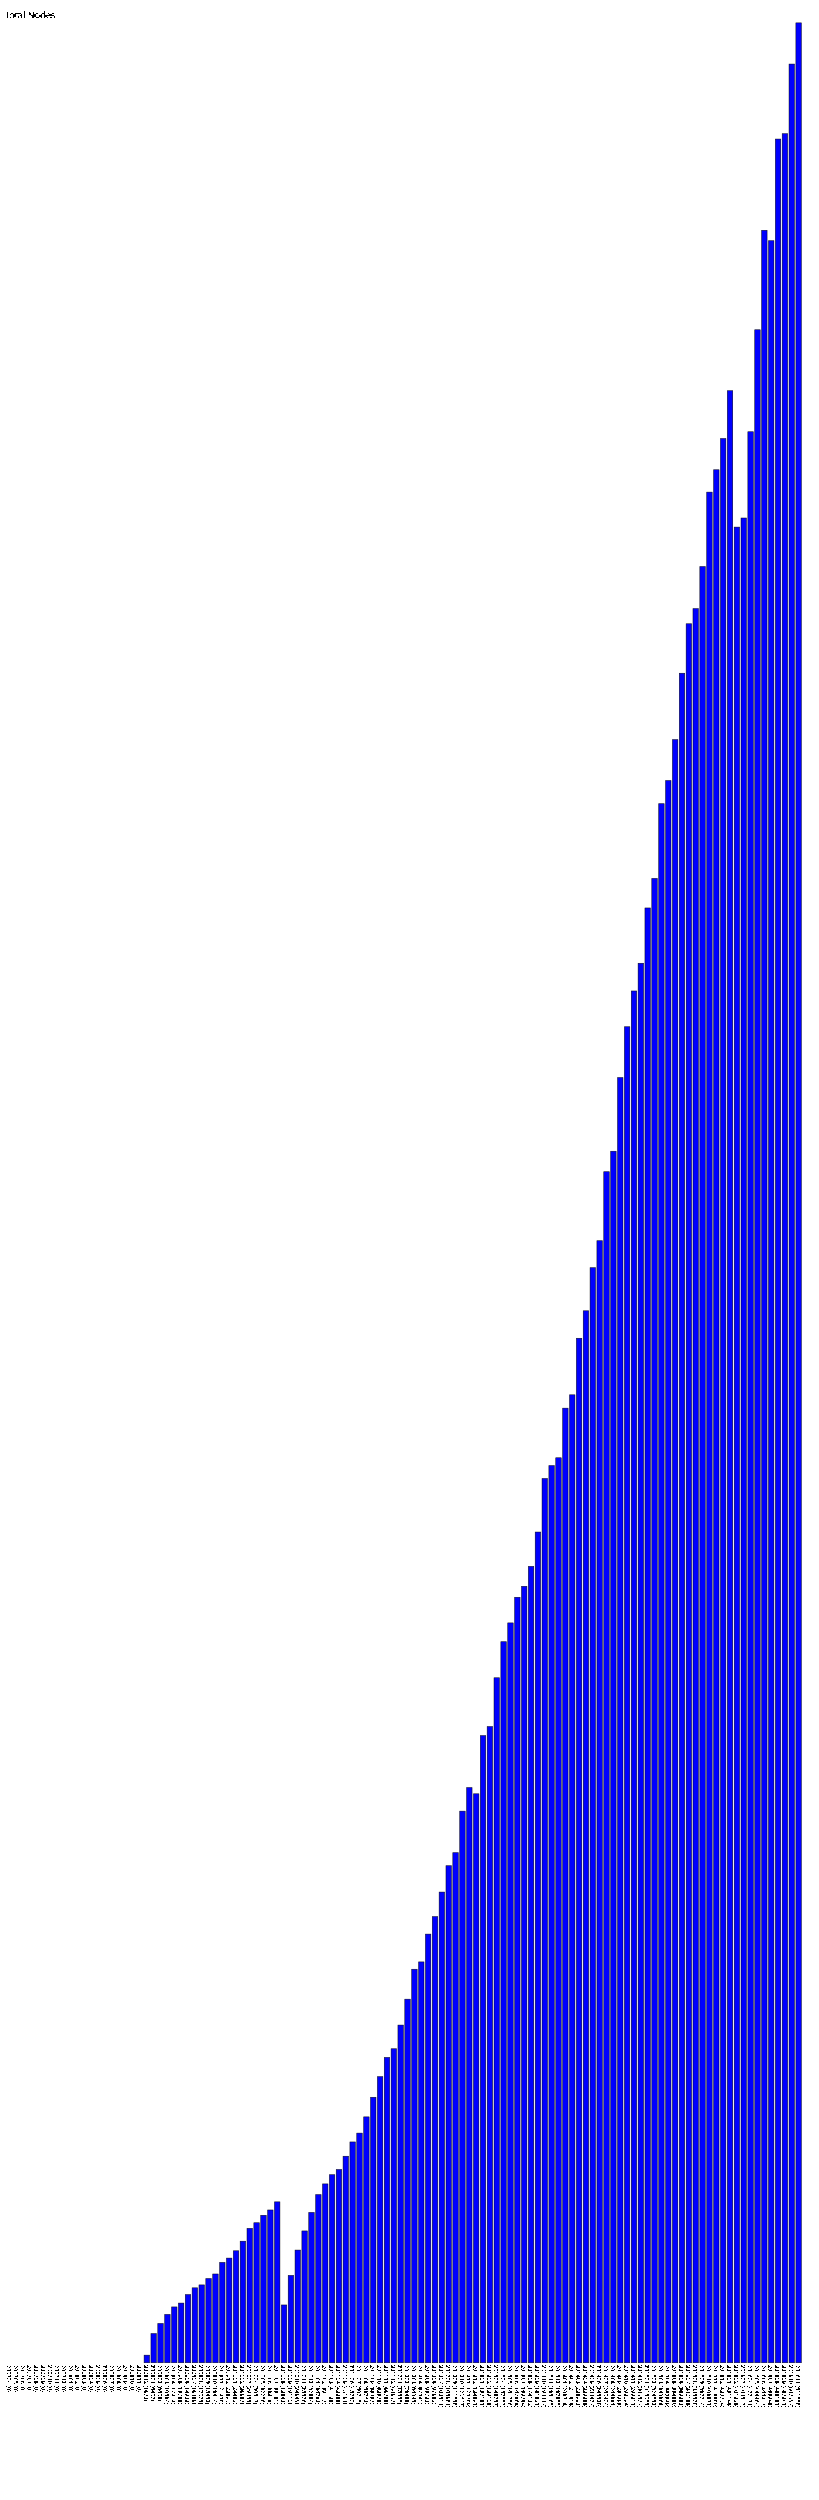
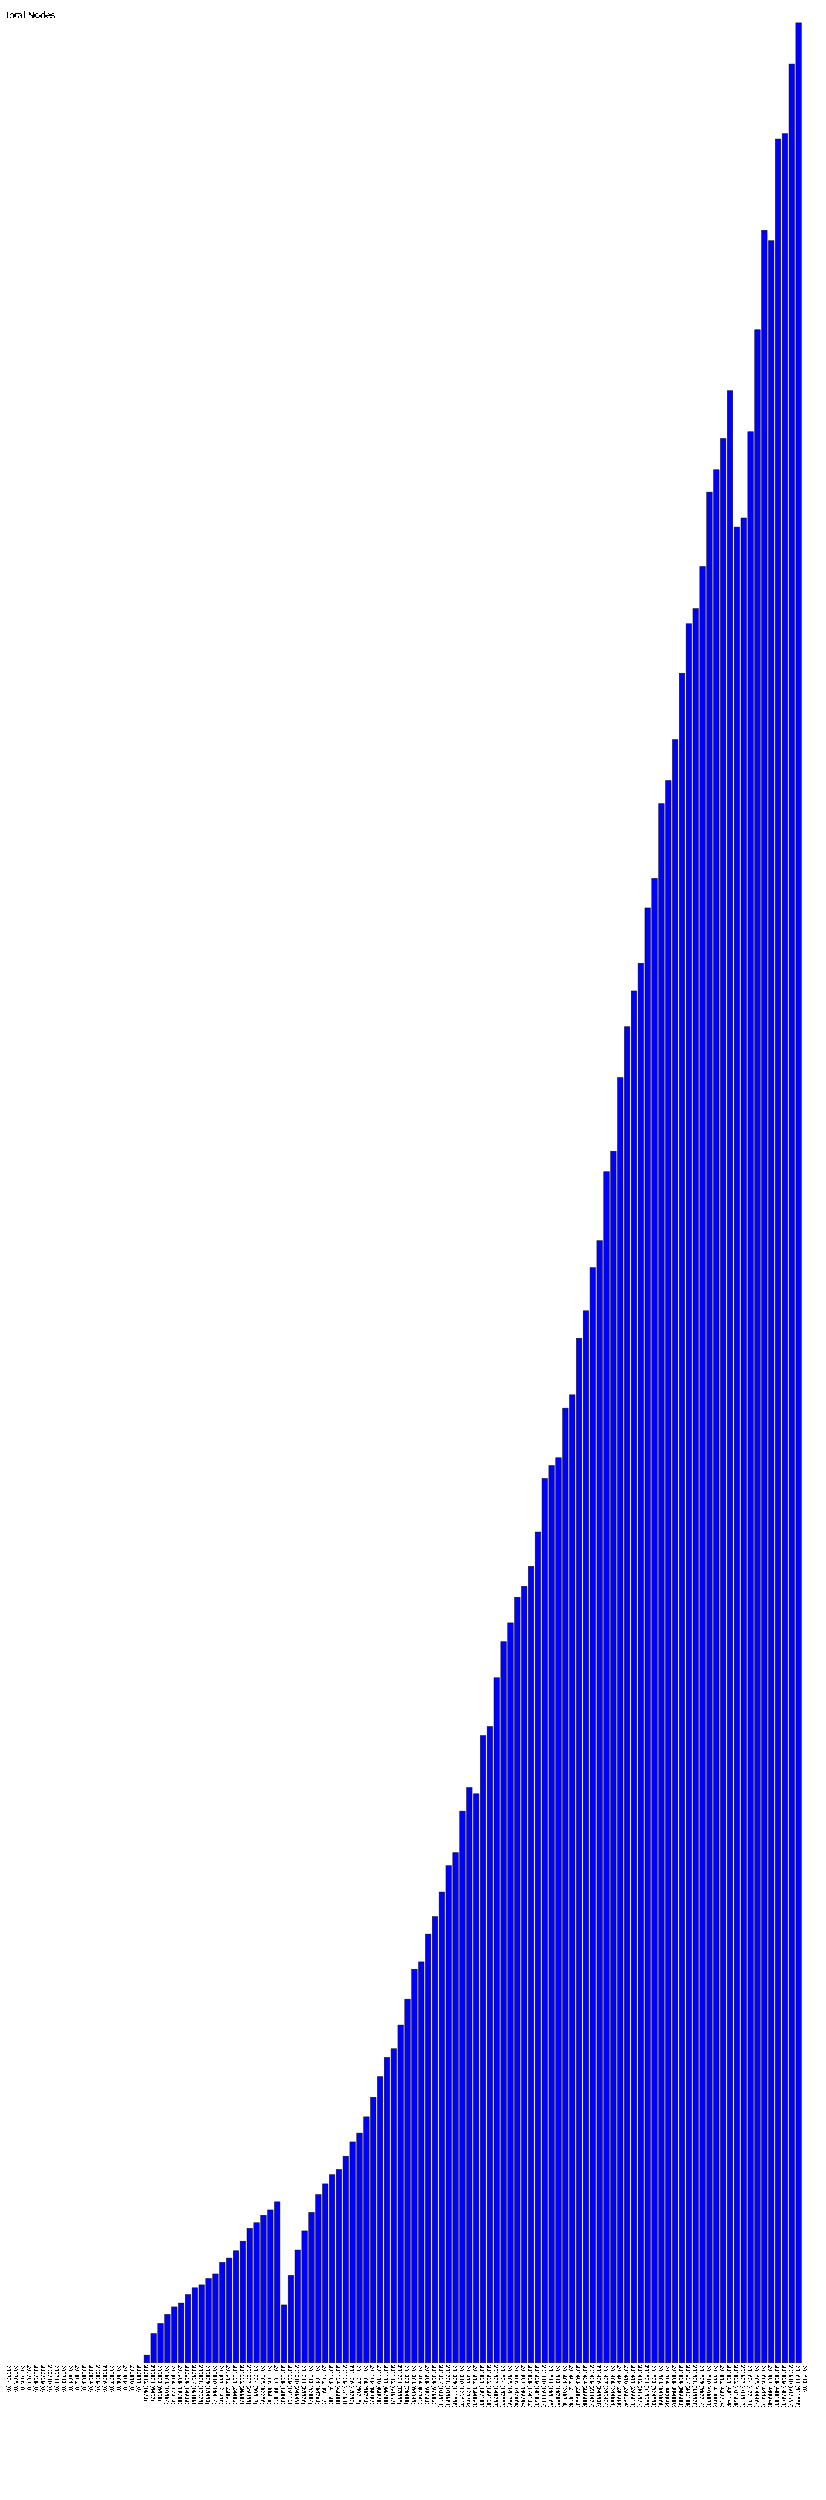
- <svg xmlns="http://www.w3.org/2000/svg" version="1.1" preserveAspectRatio="xMidYMid meet" viewBox="0 0 1790 5465.58">
+ <svg xmlns="http://www.w3.org/2000/svg" version="1.1" preserveAspectRatio="xMidYMid meet" viewBox="0 0 1805 5465.58">
  <rect fill="blue" height="0" stroke="black" width="12" x="15" y="5165.58" />
  <text x="15" y="5170.58" font-family="Tahoma" font-size="12" transform="rotate(90 15,5170.58)" text-rendering="optimizeSpeed" fill="#000000;">200704 (0)</text>
  <rect fill="blue" height="0" stroke="black" width="12" x="30" y="5165.58" />
  <text x="30" y="5170.58" font-family="Tahoma" font-size="12" transform="rotate(90 30,5170.58)" text-rendering="optimizeSpeed" fill="#000000;">200705 (0)</text>
  <rect fill="blue" height="0" stroke="black" width="12" x="45" y="5165.58" />
  <text x="45" y="5170.58" font-family="Tahoma" font-size="12" transform="rotate(90 45,5170.58)" text-rendering="optimizeSpeed" fill="#000000;">200706 (0)</text>
  <rect fill="blue" height="0" stroke="black" width="12" x="60" y="5165.58" />
  <text x="60" y="5170.58" font-family="Tahoma" font-size="12" transform="rotate(90 60,5170.58)" text-rendering="optimizeSpeed" fill="#000000;">200707 (0)</text>
  <rect fill="blue" height="0" stroke="black" width="12" x="75" y="5165.58" />
  <text x="75" y="5170.58" font-family="Tahoma" font-size="12" transform="rotate(90 75,5170.58)" text-rendering="optimizeSpeed" fill="#000000;">200708 (0)</text>
  <rect fill="blue" height="0" stroke="black" width="12" x="90" y="5165.58" />
  <text x="90" y="5170.58" font-family="Tahoma" font-size="12" transform="rotate(90 90,5170.58)" text-rendering="optimizeSpeed" fill="#000000;">200709 (0)</text>
  <rect fill="blue" height="0" stroke="black" width="12" x="105" y="5165.58" />
  <text x="105" y="5170.58" font-family="Tahoma" font-size="12" transform="rotate(90 105,5170.58)" text-rendering="optimizeSpeed" fill="#000000;">200710 (0)</text>
  <rect fill="blue" height="0" stroke="black" width="12" x="120" y="5165.58" />
  <text x="120" y="5170.58" font-family="Tahoma" font-size="12" transform="rotate(90 120,5170.58)" text-rendering="optimizeSpeed" fill="#000000;">200711 (0)</text>
  <rect fill="blue" height="0" stroke="black" width="12" x="135" y="5165.58" />
  <text x="135" y="5170.58" font-family="Tahoma" font-size="12" transform="rotate(90 135,5170.58)" text-rendering="optimizeSpeed" fill="#000000;">200712 (0)</text>
  <rect fill="blue" height="0" stroke="black" width="12" x="150" y="5165.58" />
  <text x="150" y="5170.58" font-family="Tahoma" font-size="12" transform="rotate(90 150,5170.58)" text-rendering="optimizeSpeed" fill="#000000;">200801 (0)</text>
  <rect fill="blue" height="0" stroke="black" width="12" x="165" y="5165.58" />
  <text x="165" y="5170.58" font-family="Tahoma" font-size="12" transform="rotate(90 165,5170.58)" text-rendering="optimizeSpeed" fill="#000000;">200802 (0)</text>
  <rect fill="blue" height="0" stroke="black" width="12" x="180" y="5165.58" />
  <text x="180" y="5170.58" font-family="Tahoma" font-size="12" transform="rotate(90 180,5170.58)" text-rendering="optimizeSpeed" fill="#000000;">200803 (0)</text>
  <rect fill="blue" height="0" stroke="black" width="12" x="195" y="5165.58" />
  <text x="195" y="5170.58" font-family="Tahoma" font-size="12" transform="rotate(90 195,5170.58)" text-rendering="optimizeSpeed" fill="#000000;">200804 (0)</text>
  <rect fill="blue" height="0" stroke="black" width="12" x="210" y="5165.58" />
  <text x="210" y="5170.58" font-family="Tahoma" font-size="12" transform="rotate(90 210,5170.58)" text-rendering="optimizeSpeed" fill="#000000;">200805 (0)</text>
  <rect fill="blue" height="0" stroke="black" width="12" x="225" y="5165.58" />
  <text x="225" y="5170.58" font-family="Tahoma" font-size="12" transform="rotate(90 225,5170.58)" text-rendering="optimizeSpeed" fill="#000000;">200806 (0)</text>
  <rect fill="blue" height="0" stroke="black" width="12" x="240" y="5165.58" />
  <text x="240" y="5170.58" font-family="Tahoma" font-size="12" transform="rotate(90 240,5170.58)" text-rendering="optimizeSpeed" fill="#000000;">200807 (0)</text>
  <rect fill="blue" height="0" stroke="black" width="12" x="255" y="5165.58" />
  <text x="255" y="5170.58" font-family="Tahoma" font-size="12" transform="rotate(90 255,5170.58)" text-rendering="optimizeSpeed" fill="#000000;">200808 (0)</text>
  <rect fill="blue" height="0" stroke="black" width="12" x="270" y="5165.58" />
  <text x="270" y="5170.58" font-family="Tahoma" font-size="12" transform="rotate(90 270,5170.58)" text-rendering="optimizeSpeed" fill="#000000;">200809 (0)</text>
  <rect fill="blue" height="0" stroke="black" width="12" x="285" y="5165.58" />
  <text x="285" y="5170.58" font-family="Tahoma" font-size="12" transform="rotate(90 285,5170.58)" text-rendering="optimizeSpeed" fill="#000000;">200810 (0)</text>
  <rect fill="blue" height="0" stroke="black" width="12" x="300" y="5165.58" />
  <text x="300" y="5170.58" font-family="Tahoma" font-size="12" transform="rotate(90 300,5170.58)" text-rendering="optimizeSpeed" fill="#000000;">200811 (0)</text>
  <rect fill="blue" height="16.72" stroke="black" width="12" x="315" y="5148.86" />
  <text x="315" y="5170.58" font-family="Tahoma" font-size="12" transform="rotate(90 315,5170.58)" text-rendering="optimizeSpeed" fill="#000000;">200812 (1672)</text>
  <rect fill="blue" height="64.02" stroke="black" width="12" x="330" y="5101.56" />
  <text x="330" y="5170.58" font-family="Tahoma" font-size="12" transform="rotate(90 330,5170.58)" text-rendering="optimizeSpeed" fill="#000000;">200901 (6402)</text>
  <rect fill="blue" height="86.08" stroke="black" width="12" x="345" y="5079.50" />
  <text x="345" y="5170.58" font-family="Tahoma" font-size="12" transform="rotate(90 345,5170.58)" text-rendering="optimizeSpeed" fill="#000000;">200902 (8608)</text>
  <rect fill="blue" height="105.84" stroke="black" width="12" x="360" y="5059.74" />
  <text x="360" y="5170.58" font-family="Tahoma" font-size="12" transform="rotate(90 360,5170.58)" text-rendering="optimizeSpeed" fill="#000000;">200903 (10584)</text>
  <rect fill="blue" height="122.12" stroke="black" width="12" x="375" y="5043.46" />
  <text x="375" y="5170.58" font-family="Tahoma" font-size="12" transform="rotate(90 375,5170.58)" text-rendering="optimizeSpeed" fill="#000000;">200904 (12212)</text>
  <rect fill="blue" height="130.55" stroke="black" width="12" x="390" y="5035.03" />
  <text x="390" y="5170.58" font-family="Tahoma" font-size="12" transform="rotate(90 390,5170.58)" text-rendering="optimizeSpeed" fill="#000000;">200905 (13055)</text>
  <rect fill="blue" height="149.23" stroke="black" width="12" x="405" y="5016.35" />
  <text x="405" y="5170.58" font-family="Tahoma" font-size="12" transform="rotate(90 405,5170.58)" text-rendering="optimizeSpeed" fill="#000000;">200906 (14923)</text>
  <rect fill="blue" height="163.85" stroke="black" width="12" x="420" y="5001.73" />
  <text x="420" y="5170.58" font-family="Tahoma" font-size="12" transform="rotate(90 420,5170.58)" text-rendering="optimizeSpeed" fill="#000000;">200907 (16385)</text>
  <rect fill="blue" height="170.25" stroke="black" width="12" x="435" y="4995.33" />
  <text x="435" y="5170.58" font-family="Tahoma" font-size="12" transform="rotate(90 435,5170.58)" text-rendering="optimizeSpeed" fill="#000000;">200908 (17025)</text>
  <rect fill="blue" height="184.32" stroke="black" width="12" x="450" y="4981.26" />
  <text x="450" y="5170.58" font-family="Tahoma" font-size="12" transform="rotate(90 450,5170.58)" text-rendering="optimizeSpeed" fill="#000000;">200909 (18432)</text>
  <rect fill="blue" height="194.14" stroke="black" width="12" x="465" y="4971.44" />
  <text x="465" y="5170.58" font-family="Tahoma" font-size="12" transform="rotate(90 465,5170.58)" text-rendering="optimizeSpeed" fill="#000000;">200910 (19414)</text>
  <rect fill="blue" height="219.56" stroke="black" width="12" x="480" y="4946.02" />
  <text x="480" y="5170.58" font-family="Tahoma" font-size="12" transform="rotate(90 480,5170.58)" text-rendering="optimizeSpeed" fill="#000000;">200911 (21956)</text>
  <rect fill="blue" height="228.9" stroke="black" width="12" x="495" y="4936.68" />
  <text x="495" y="5170.58" font-family="Tahoma" font-size="12" transform="rotate(90 495,5170.58)" text-rendering="optimizeSpeed" fill="#000000;">200912 (22890)</text>
  <rect fill="blue" height="244.82" stroke="black" width="12" x="510" y="4920.76" />
  <text x="510" y="5170.58" font-family="Tahoma" font-size="12" transform="rotate(90 510,5170.58)" text-rendering="optimizeSpeed" fill="#000000;">201001 (24482)</text>
  <rect fill="blue" height="265.87" stroke="black" width="12" x="525" y="4899.71" />
  <text x="525" y="5170.58" font-family="Tahoma" font-size="12" transform="rotate(90 525,5170.58)" text-rendering="optimizeSpeed" fill="#000000;">201002 (26587)</text>
  <rect fill="blue" height="293.93" stroke="black" width="12" x="540" y="4871.65" />
  <text x="540" y="5170.58" font-family="Tahoma" font-size="12" transform="rotate(90 540,5170.58)" text-rendering="optimizeSpeed" fill="#000000;">201003 (29393)</text>
  <rect fill="blue" height="306.17" stroke="black" width="12" x="555" y="4859.41" />
  <text x="555" y="5170.58" font-family="Tahoma" font-size="12" transform="rotate(90 555,5170.58)" text-rendering="optimizeSpeed" fill="#000000;">201004 (30617)</text>
  <rect fill="blue" height="322.56" stroke="black" width="12" x="570" y="4843.02" />
  <text x="570" y="5170.58" font-family="Tahoma" font-size="12" transform="rotate(90 570,5170.58)" text-rendering="optimizeSpeed" fill="#000000;">201005 (32256)</text>
  <rect fill="blue" height="334.09" stroke="black" width="12" x="585" y="4831.49" />
  <text x="585" y="5170.58" font-family="Tahoma" font-size="12" transform="rotate(90 585,5170.58)" text-rendering="optimizeSpeed" fill="#000000;">201006 (33409)</text>
  <rect fill="blue" height="351.81" stroke="black" width="12" x="600" y="4813.77" />
  <text x="600" y="5170.58" font-family="Tahoma" font-size="12" transform="rotate(90 600,5170.58)" text-rendering="optimizeSpeed" fill="#000000;">201007 (35181)</text>
  <rect fill="blue" height="126.42" stroke="black" width="12" x="615" y="5039.16" />
  <text x="615" y="5170.58" font-family="Tahoma" font-size="12" transform="rotate(90 615,5170.58)" text-rendering="optimizeSpeed" fill="#000000;">201008 (12642)</text>
  <rect fill="blue" height="191.1" stroke="black" width="12" x="630" y="4974.48" />
  <text x="630" y="5170.58" font-family="Tahoma" font-size="12" transform="rotate(90 630,5170.58)" text-rendering="optimizeSpeed" fill="#000000;">201009 (19110)</text>
  <rect fill="blue" height="246.45" stroke="black" width="12" x="645" y="4919.13" />
  <text x="645" y="5170.58" font-family="Tahoma" font-size="12" transform="rotate(90 645,5170.58)" text-rendering="optimizeSpeed" fill="#000000;">201010 (24645)</text>
  <rect fill="blue" height="288.26" stroke="black" width="12" x="660" y="4877.32" />
  <text x="660" y="5170.58" font-family="Tahoma" font-size="12" transform="rotate(90 660,5170.58)" text-rendering="optimizeSpeed" fill="#000000;">201011 (28826)</text>
  <rect fill="blue" height="328.84" stroke="black" width="12" x="675" y="4836.74" />
  <text x="675" y="5170.58" font-family="Tahoma" font-size="12" transform="rotate(90 675,5170.58)" text-rendering="optimizeSpeed" fill="#000000;">201012 (32884)</text>
  <rect fill="blue" height="367.82" stroke="black" width="12" x="690" y="4797.76" />
  <text x="690" y="5170.58" font-family="Tahoma" font-size="12" transform="rotate(90 690,5170.58)" text-rendering="optimizeSpeed" fill="#000000;">201101 (36782)</text>
  <rect fill="blue" height="391.07" stroke="black" width="12" x="705" y="4774.51" />
  <text x="705" y="5170.58" font-family="Tahoma" font-size="12" transform="rotate(90 705,5170.58)" text-rendering="optimizeSpeed" fill="#000000;">201102 (39107)</text>
  <rect fill="blue" height="411.26" stroke="black" width="12" x="720" y="4754.32" />
  <text x="720" y="5170.58" font-family="Tahoma" font-size="12" transform="rotate(90 720,5170.58)" text-rendering="optimizeSpeed" fill="#000000;">201103 (41126)</text>
  <rect fill="blue" height="422.65" stroke="black" width="12" x="735" y="4742.93" />
  <text x="735" y="5170.58" font-family="Tahoma" font-size="12" transform="rotate(90 735,5170.58)" text-rendering="optimizeSpeed" fill="#000000;">201104 (42265)</text>
  <rect fill="blue" height="451.63" stroke="black" width="12" x="750" y="4713.95" />
  <text x="750" y="5170.58" font-family="Tahoma" font-size="12" transform="rotate(90 750,5170.58)" text-rendering="optimizeSpeed" fill="#000000;">201105 (45163)</text>
  <rect fill="blue" height="482.8" stroke="black" width="12" x="765" y="4682.78" />
  <text x="765" y="5170.58" font-family="Tahoma" font-size="12" transform="rotate(90 765,5170.58)" text-rendering="optimizeSpeed" fill="#000000;">201106 (48280)</text>
  <rect fill="blue" height="502.15" stroke="black" width="12" x="780" y="4663.43" />
  <text x="780" y="5170.58" font-family="Tahoma" font-size="12" transform="rotate(90 780,5170.58)" text-rendering="optimizeSpeed" fill="#000000;">201107 (50215)</text>
  <rect fill="blue" height="537.62" stroke="black" width="12" x="795" y="4627.96" />
  <text x="795" y="5170.58" font-family="Tahoma" font-size="12" transform="rotate(90 795,5170.58)" text-rendering="optimizeSpeed" fill="#000000;">201108 (53762)</text>
  <rect fill="blue" height="580.57" stroke="black" width="12" x="810" y="4585.01" />
  <text x="810" y="5170.58" font-family="Tahoma" font-size="12" transform="rotate(90 810,5170.58)" text-rendering="optimizeSpeed" fill="#000000;">201109 (58057)</text>
  <rect fill="blue" height="625.73" stroke="black" width="12" x="825" y="4539.85" />
  <text x="825" y="5170.58" font-family="Tahoma" font-size="12" transform="rotate(90 825,5170.58)" text-rendering="optimizeSpeed" fill="#000000;">201110 (62573)</text>
  <rect fill="blue" height="667.66" stroke="black" width="12" x="840" y="4497.92" />
  <text x="840" y="5170.58" font-family="Tahoma" font-size="12" transform="rotate(90 840,5170.58)" text-rendering="optimizeSpeed" fill="#000000;">201111 (66766)</text>
  <rect fill="blue" height="686.57" stroke="black" width="12" x="855" y="4479.01" />
  <text x="855" y="5170.58" font-family="Tahoma" font-size="12" transform="rotate(90 855,5170.58)" text-rendering="optimizeSpeed" fill="#000000;">201112 (68657)</text>
  <rect fill="blue" height="738.33" stroke="black" width="12" x="870" y="4427.25" />
  <text x="870" y="5170.58" font-family="Tahoma" font-size="12" transform="rotate(90 870,5170.58)" text-rendering="optimizeSpeed" fill="#000000;">201201 (73833)</text>
  <rect fill="blue" height="794.98" stroke="black" width="12" x="885" y="4370.60" />
  <text x="885" y="5170.58" font-family="Tahoma" font-size="12" transform="rotate(90 885,5170.58)" text-rendering="optimizeSpeed" fill="#000000;">201202 (79498)</text>
  <rect fill="blue" height="860.45" stroke="black" width="12" x="900" y="4305.13" />
  <text x="900" y="5170.58" font-family="Tahoma" font-size="12" transform="rotate(90 900,5170.58)" text-rendering="optimizeSpeed" fill="#000000;">201203 (86045)</text>
  <rect fill="blue" height="876.41" stroke="black" width="12" x="915" y="4289.17" />
  <text x="915" y="5170.58" font-family="Tahoma" font-size="12" transform="rotate(90 915,5170.58)" text-rendering="optimizeSpeed" fill="#000000;">201204 (87641)</text>
  <rect fill="blue" height="937.22" stroke="black" width="12" x="930" y="4228.36" />
  <text x="930" y="5170.58" font-family="Tahoma" font-size="12" transform="rotate(90 930,5170.58)" text-rendering="optimizeSpeed" fill="#000000;">201205 (93722)</text>
  <rect fill="blue" height="975.62" stroke="black" width="12" x="945" y="4189.96" />
  <text x="945" y="5170.58" font-family="Tahoma" font-size="12" transform="rotate(90 945,5170.58)" text-rendering="optimizeSpeed" fill="#000000;">201206 (97562)</text>
  <rect fill="blue" height="1029.11" stroke="black" width="12" x="960" y="4136.47" />
  <text x="960" y="5170.58" font-family="Tahoma" font-size="12" transform="rotate(90 960,5170.58)" text-rendering="optimizeSpeed" fill="#000000;">201207 (102911)</text>
  <rect fill="blue" height="1086.81" stroke="black" width="12" x="975" y="4078.77" />
  <text x="975" y="5170.58" font-family="Tahoma" font-size="12" transform="rotate(90 975,5170.58)" text-rendering="optimizeSpeed" fill="#000000;">201208 (108681)</text>
  <rect fill="blue" height="1115.38" stroke="black" width="12" x="990" y="4050.20" />
  <text x="990" y="5170.58" font-family="Tahoma" font-size="12" transform="rotate(90 990,5170.58)" text-rendering="optimizeSpeed" fill="#000000;">201209 (111538)</text>
  <rect fill="blue" height="1206.07" stroke="black" width="12" x="1005" y="3959.51" />
  <text x="1005" y="5170.58" font-family="Tahoma" font-size="12" transform="rotate(90 1005,5170.58)" text-rendering="optimizeSpeed" fill="#000000;">201210 (120607)</text>
  <rect fill="blue" height="1257.69" stroke="black" width="12" x="1020" y="3907.89" />
  <text x="1020" y="5170.58" font-family="Tahoma" font-size="12" transform="rotate(90 1020,5170.58)" text-rendering="optimizeSpeed" fill="#000000;">201211 (125769)</text>
  <rect fill="blue" height="1243.91" stroke="black" width="12" x="1035" y="3921.67" />
  <text x="1035" y="5170.58" font-family="Tahoma" font-size="12" transform="rotate(90 1035,5170.58)" text-rendering="optimizeSpeed" fill="#000000;">201212 (124391)</text>
  <rect fill="blue" height="1371.31" stroke="black" width="12" x="1050" y="3794.27" />
  <text x="1050" y="5170.58" font-family="Tahoma" font-size="12" transform="rotate(90 1050,5170.58)" text-rendering="optimizeSpeed" fill="#000000;">201301 (137131)</text>
  <rect fill="blue" height="1391.08" stroke="black" width="12" x="1065" y="3774.50" />
  <text x="1065" y="5170.58" font-family="Tahoma" font-size="12" transform="rotate(90 1065,5170.58)" text-rendering="optimizeSpeed" fill="#000000;">201302 (139108)</text>
  <rect fill="blue" height="1497.57" stroke="black" width="12" x="1080" y="3668.01" />
  <text x="1080" y="5170.58" font-family="Tahoma" font-size="12" transform="rotate(90 1080,5170.58)" text-rendering="optimizeSpeed" fill="#000000;">201303 (149757)</text>
  <rect fill="blue" height="1576.53" stroke="black" width="12" x="1095" y="3589.05" />
  <text x="1095" y="5170.58" font-family="Tahoma" font-size="12" transform="rotate(90 1095,5170.58)" text-rendering="optimizeSpeed" fill="#000000;">201304 (157653)</text>
  <rect fill="blue" height="1617.56" stroke="black" width="12" x="1110" y="3548.02" />
  <text x="1110" y="5170.58" font-family="Tahoma" font-size="12" transform="rotate(90 1110,5170.58)" text-rendering="optimizeSpeed" fill="#000000;">201305 (161756)</text>
  <rect fill="blue" height="1673.68" stroke="black" width="12" x="1125" y="3491.90" />
  <text x="1125" y="5170.58" font-family="Tahoma" font-size="12" transform="rotate(90 1125,5170.58)" text-rendering="optimizeSpeed" fill="#000000;">201306 (167368)</text>
  <rect fill="blue" height="1697.64" stroke="black" width="12" x="1140" y="3467.94" />
  <text x="1140" y="5170.58" font-family="Tahoma" font-size="12" transform="rotate(90 1140,5170.58)" text-rendering="optimizeSpeed" fill="#000000;">201307 (169764)</text>
  <rect fill="blue" height="1741.22" stroke="black" width="12" x="1155" y="3424.36" />
  <text x="1155" y="5170.58" font-family="Tahoma" font-size="12" transform="rotate(90 1155,5170.58)" text-rendering="optimizeSpeed" fill="#000000;">201308 (174122)</text>
  <rect fill="blue" height="1816.21" stroke="black" width="12" x="1170" y="3349.37" />
  <text x="1170" y="5170.58" font-family="Tahoma" font-size="12" transform="rotate(90 1170,5170.58)" text-rendering="optimizeSpeed" fill="#000000;">201309 (181621)</text>
  <rect fill="blue" height="1933.37" stroke="black" width="12" x="1185" y="3232.21" />
  <text x="1185" y="5170.58" font-family="Tahoma" font-size="12" transform="rotate(90 1185,5170.58)" text-rendering="optimizeSpeed" fill="#000000;">201310 (193337)</text>
  <rect fill="blue" height="1961.65" stroke="black" width="12" x="1200" y="3203.93" />
  <text x="1200" y="5170.58" font-family="Tahoma" font-size="12" transform="rotate(90 1200,5170.58)" text-rendering="optimizeSpeed" fill="#000000;">201311 (196165)</text>
  <rect fill="blue" height="1978.55" stroke="black" width="12" x="1215" y="3187.03" />
  <text x="1215" y="5170.58" font-family="Tahoma" font-size="12" transform="rotate(90 1215,5170.58)" text-rendering="optimizeSpeed" fill="#000000;">201312 (197855)</text>
  <rect fill="blue" height="2087.08" stroke="black" width="12" x="1230" y="3078.50" />
  <text x="1230" y="5170.58" font-family="Tahoma" font-size="12" transform="rotate(90 1230,5170.58)" text-rendering="optimizeSpeed" fill="#000000;">201401 (208708)</text>
  <rect fill="blue" height="2116.18" stroke="black" width="12" x="1245" y="3049.40" />
  <text x="1245" y="5170.58" font-family="Tahoma" font-size="12" transform="rotate(90 1245,5170.58)" text-rendering="optimizeSpeed" fill="#000000;">201402 (211618)</text>
  <rect fill="blue" height="2239.93" stroke="black" width="12" x="1260" y="2925.65" />
  <text x="1260" y="5170.58" font-family="Tahoma" font-size="12" transform="rotate(90 1260,5170.58)" text-rendering="optimizeSpeed" fill="#000000;">201403 (223993)</text>
  <rect fill="blue" height="2299.86" stroke="black" width="12" x="1275" y="2865.72" />
  <text x="1275" y="5170.58" font-family="Tahoma" font-size="12" transform="rotate(90 1275,5170.58)" text-rendering="optimizeSpeed" fill="#000000;">201404 (229986)</text>
  <rect fill="blue" height="2394.27" stroke="black" width="12" x="1290" y="2771.31" />
  <text x="1290" y="5170.58" font-family="Tahoma" font-size="12" transform="rotate(90 1290,5170.58)" text-rendering="optimizeSpeed" fill="#000000;">201405 (239427)</text>
  <rect fill="blue" height="2453.2" stroke="black" width="12" x="1305" y="2712.38" />
  <text x="1305" y="5170.58" font-family="Tahoma" font-size="12" transform="rotate(90 1305,5170.58)" text-rendering="optimizeSpeed" fill="#000000;">201406 (245320)</text>
  <rect fill="blue" height="2604.04" stroke="black" width="12" x="1320" y="2561.54" />
  <text x="1320" y="5170.58" font-family="Tahoma" font-size="12" transform="rotate(90 1320,5170.58)" text-rendering="optimizeSpeed" fill="#000000;">201407 (260404)</text>
  <rect fill="blue" height="2648.81" stroke="black" width="12" x="1335" y="2516.77" />
  <text x="1335" y="5170.58" font-family="Tahoma" font-size="12" transform="rotate(90 1335,5170.58)" text-rendering="optimizeSpeed" fill="#000000;">201408 (264881)</text>
  <rect fill="blue" height="2809.95" stroke="black" width="12" x="1350" y="2355.63" />
  <text x="1350" y="5170.58" font-family="Tahoma" font-size="12" transform="rotate(90 1350,5170.58)" text-rendering="optimizeSpeed" fill="#000000;">201409 (280995)</text>
  <rect fill="blue" height="2920.94" stroke="black" width="12" x="1365" y="2244.64" />
  <text x="1365" y="5170.58" font-family="Tahoma" font-size="12" transform="rotate(90 1365,5170.58)" text-rendering="optimizeSpeed" fill="#000000;">201410 (292094)</text>
  <rect fill="blue" height="2999.11" stroke="black" width="12" x="1380" y="2166.47" />
  <text x="1380" y="5170.58" font-family="Tahoma" font-size="12" transform="rotate(90 1380,5170.58)" text-rendering="optimizeSpeed" fill="#000000;">201411 (299911)</text>
  <rect fill="blue" height="3059.77" stroke="black" width="12" x="1395" y="2105.81" />
  <text x="1395" y="5170.58" font-family="Tahoma" font-size="12" transform="rotate(90 1395,5170.58)" text-rendering="optimizeSpeed" fill="#000000;">201412 (305977)</text>
  <rect fill="blue" height="3180.59" stroke="black" width="12" x="1410" y="1984.99" />
  <text x="1410" y="5170.58" font-family="Tahoma" font-size="12" transform="rotate(90 1410,5170.58)" text-rendering="optimizeSpeed" fill="#000000;">201501 (318059)</text>
  <rect fill="blue" height="3245.32" stroke="black" width="12" x="1425" y="1920.26" />
  <text x="1425" y="5170.58" font-family="Tahoma" font-size="12" transform="rotate(90 1425,5170.58)" text-rendering="optimizeSpeed" fill="#000000;">201502 (324532)</text>
  <rect fill="blue" height="3408.69" stroke="black" width="12" x="1440" y="1756.89" />
  <text x="1440" y="5170.58" font-family="Tahoma" font-size="12" transform="rotate(90 1440,5170.58)" text-rendering="optimizeSpeed" fill="#000000;">201503 (340869)</text>
  <rect fill="blue" height="3459.29" stroke="black" width="12" x="1455" y="1706.29" />
  <text x="1455" y="5170.58" font-family="Tahoma" font-size="12" transform="rotate(90 1455,5170.58)" text-rendering="optimizeSpeed" fill="#000000;">201504 (345929)</text>
  <rect fill="blue" height="3548.8" stroke="black" width="12" x="1470" y="1616.78" />
  <text x="1470" y="5170.58" font-family="Tahoma" font-size="12" transform="rotate(90 1470,5170.58)" text-rendering="optimizeSpeed" fill="#000000;">201505 (354880)</text>
  <rect fill="blue" height="3693.83" stroke="black" width="12" x="1485" y="1471.75" />
  <text x="1485" y="5170.58" font-family="Tahoma" font-size="12" transform="rotate(90 1485,5170.58)" text-rendering="optimizeSpeed" fill="#000000;">201506 (369383)</text>
  <rect fill="blue" height="3801.86" stroke="black" width="12" x="1500" y="1363.72" />
  <text x="1500" y="5170.58" font-family="Tahoma" font-size="12" transform="rotate(90 1500,5170.58)" text-rendering="optimizeSpeed" fill="#000000;">201507 (380186)</text>
  <rect fill="blue" height="3835.2" stroke="black" width="12" x="1515" y="1330.38" />
  <text x="1515" y="5170.58" font-family="Tahoma" font-size="12" transform="rotate(90 1515,5170.58)" text-rendering="optimizeSpeed" fill="#000000;">201508 (383520)</text>
  <rect fill="blue" height="3927.14" stroke="black" width="12" x="1530" y="1238.44" />
  <text x="1530" y="5170.58" font-family="Tahoma" font-size="12" transform="rotate(90 1530,5170.58)" text-rendering="optimizeSpeed" fill="#000000;">201509 (392714)</text>
  <rect fill="blue" height="4089.73" stroke="black" width="12" x="1545" y="1075.85" />
  <text x="1545" y="5170.58" font-family="Tahoma" font-size="12" transform="rotate(90 1545,5170.58)" text-rendering="optimizeSpeed" fill="#000000;">201510 (408973)</text>
  <rect fill="blue" height="4138.6" stroke="black" width="12" x="1560" y="1026.98" />
  <text x="1560" y="5170.58" font-family="Tahoma" font-size="12" transform="rotate(90 1560,5170.58)" text-rendering="optimizeSpeed" fill="#000000;">201511 (413860)</text>
  <rect fill="blue" height="4207.04" stroke="black" width="12" x="1575" y="958.54" />
  <text x="1575" y="5170.58" font-family="Tahoma" font-size="12" transform="rotate(90 1575,5170.58)" text-rendering="optimizeSpeed" fill="#000000;">201512 (420704)</text>
  <rect fill="blue" height="4311.46" stroke="black" width="12" x="1590" y="854.12" />
  <text x="1590" y="5170.58" font-family="Tahoma" font-size="12" transform="rotate(90 1590,5170.58)" text-rendering="optimizeSpeed" fill="#000000;">201601 (431146)</text>
  <rect fill="blue" height="4013.26" stroke="black" width="12" x="1605" y="1152.32" />
  <text x="1605" y="5170.58" font-family="Tahoma" font-size="12" transform="rotate(90 1605,5170.58)" text-rendering="optimizeSpeed" fill="#000000;">201602 (401326)</text>
  <rect fill="blue" height="4033.13" stroke="black" width="12" x="1620" y="1132.45" />
  <text x="1620" y="5170.58" font-family="Tahoma" font-size="12" transform="rotate(90 1620,5170.58)" text-rendering="optimizeSpeed" fill="#000000;">201603 (403313)</text>
  <rect fill="blue" height="4221.71" stroke="black" width="12" x="1635" y="943.87" />
  <text x="1635" y="5170.58" font-family="Tahoma" font-size="12" transform="rotate(90 1635,5170.58)" text-rendering="optimizeSpeed" fill="#000000;">201604 (422171)</text>
  <rect fill="blue" height="4444.64" stroke="black" width="12" x="1650" y="720.94" />
  <text x="1650" y="5170.58" font-family="Tahoma" font-size="12" transform="rotate(90 1650,5170.58)" text-rendering="optimizeSpeed" fill="#000000;">201605 (444464)</text>
  <rect fill="blue" height="4662.17" stroke="black" width="12" x="1665" y="503.41" />
  <text x="1665" y="5170.58" font-family="Tahoma" font-size="12" transform="rotate(90 1665,5170.58)" text-rendering="optimizeSpeed" fill="#000000;">201606 (466217)</text>
  <rect fill="blue" height="4639.45" stroke="black" width="12" x="1680" y="526.13" />
  <text x="1680" y="5170.58" font-family="Tahoma" font-size="12" transform="rotate(90 1680,5170.58)" text-rendering="optimizeSpeed" fill="#000000;">201607 (463945)</text>
  <rect fill="blue" height="4861.61" stroke="black" width="12" x="1695" y="303.97" />
  <text x="1695" y="5170.58" font-family="Tahoma" font-size="12" transform="rotate(90 1695,5170.58)" text-rendering="optimizeSpeed" fill="#000000;">201608 (486161)</text>
  <rect fill="blue" height="4873.41" stroke="black" width="12" x="1710" y="292.17" />
  <text x="1710" y="5170.58" font-family="Tahoma" font-size="12" transform="rotate(90 1710,5170.58)" text-rendering="optimizeSpeed" fill="#000000;">201609 (487341)</text>
  <rect fill="blue" height="5025.57" stroke="black" width="12" x="1725" y="140.01" />
  <text x="1725" y="5170.58" font-family="Tahoma" font-size="12" transform="rotate(90 1725,5170.58)" text-rendering="optimizeSpeed" fill="#000000;">201610 (502557)</text>
  <rect fill="blue" height="5115.58" stroke="black" width="12" x="1740" y="50.00" />
  <text x="1740" y="5170.58" font-family="Tahoma" font-size="12" transform="rotate(90 1740,5170.58)" text-rendering="optimizeSpeed" fill="#000000;">201611 (511558)</text>
+   <rect fill="blue" height="0" stroke="black" width="12" x="1755" y="5165.58" />
+   <text x="1755" y="5170.58" font-family="Tahoma" font-size="12" transform="rotate(90 1755,5170.58)" text-rendering="optimizeSpeed" fill="#000000;">201612 (0)</text>
  <text x="10" y="40" font-family="Tahoma" font-size="20" text-rendering="optimizeSpeed" fill="#000000;">Total Nodes</text>
</svg>
